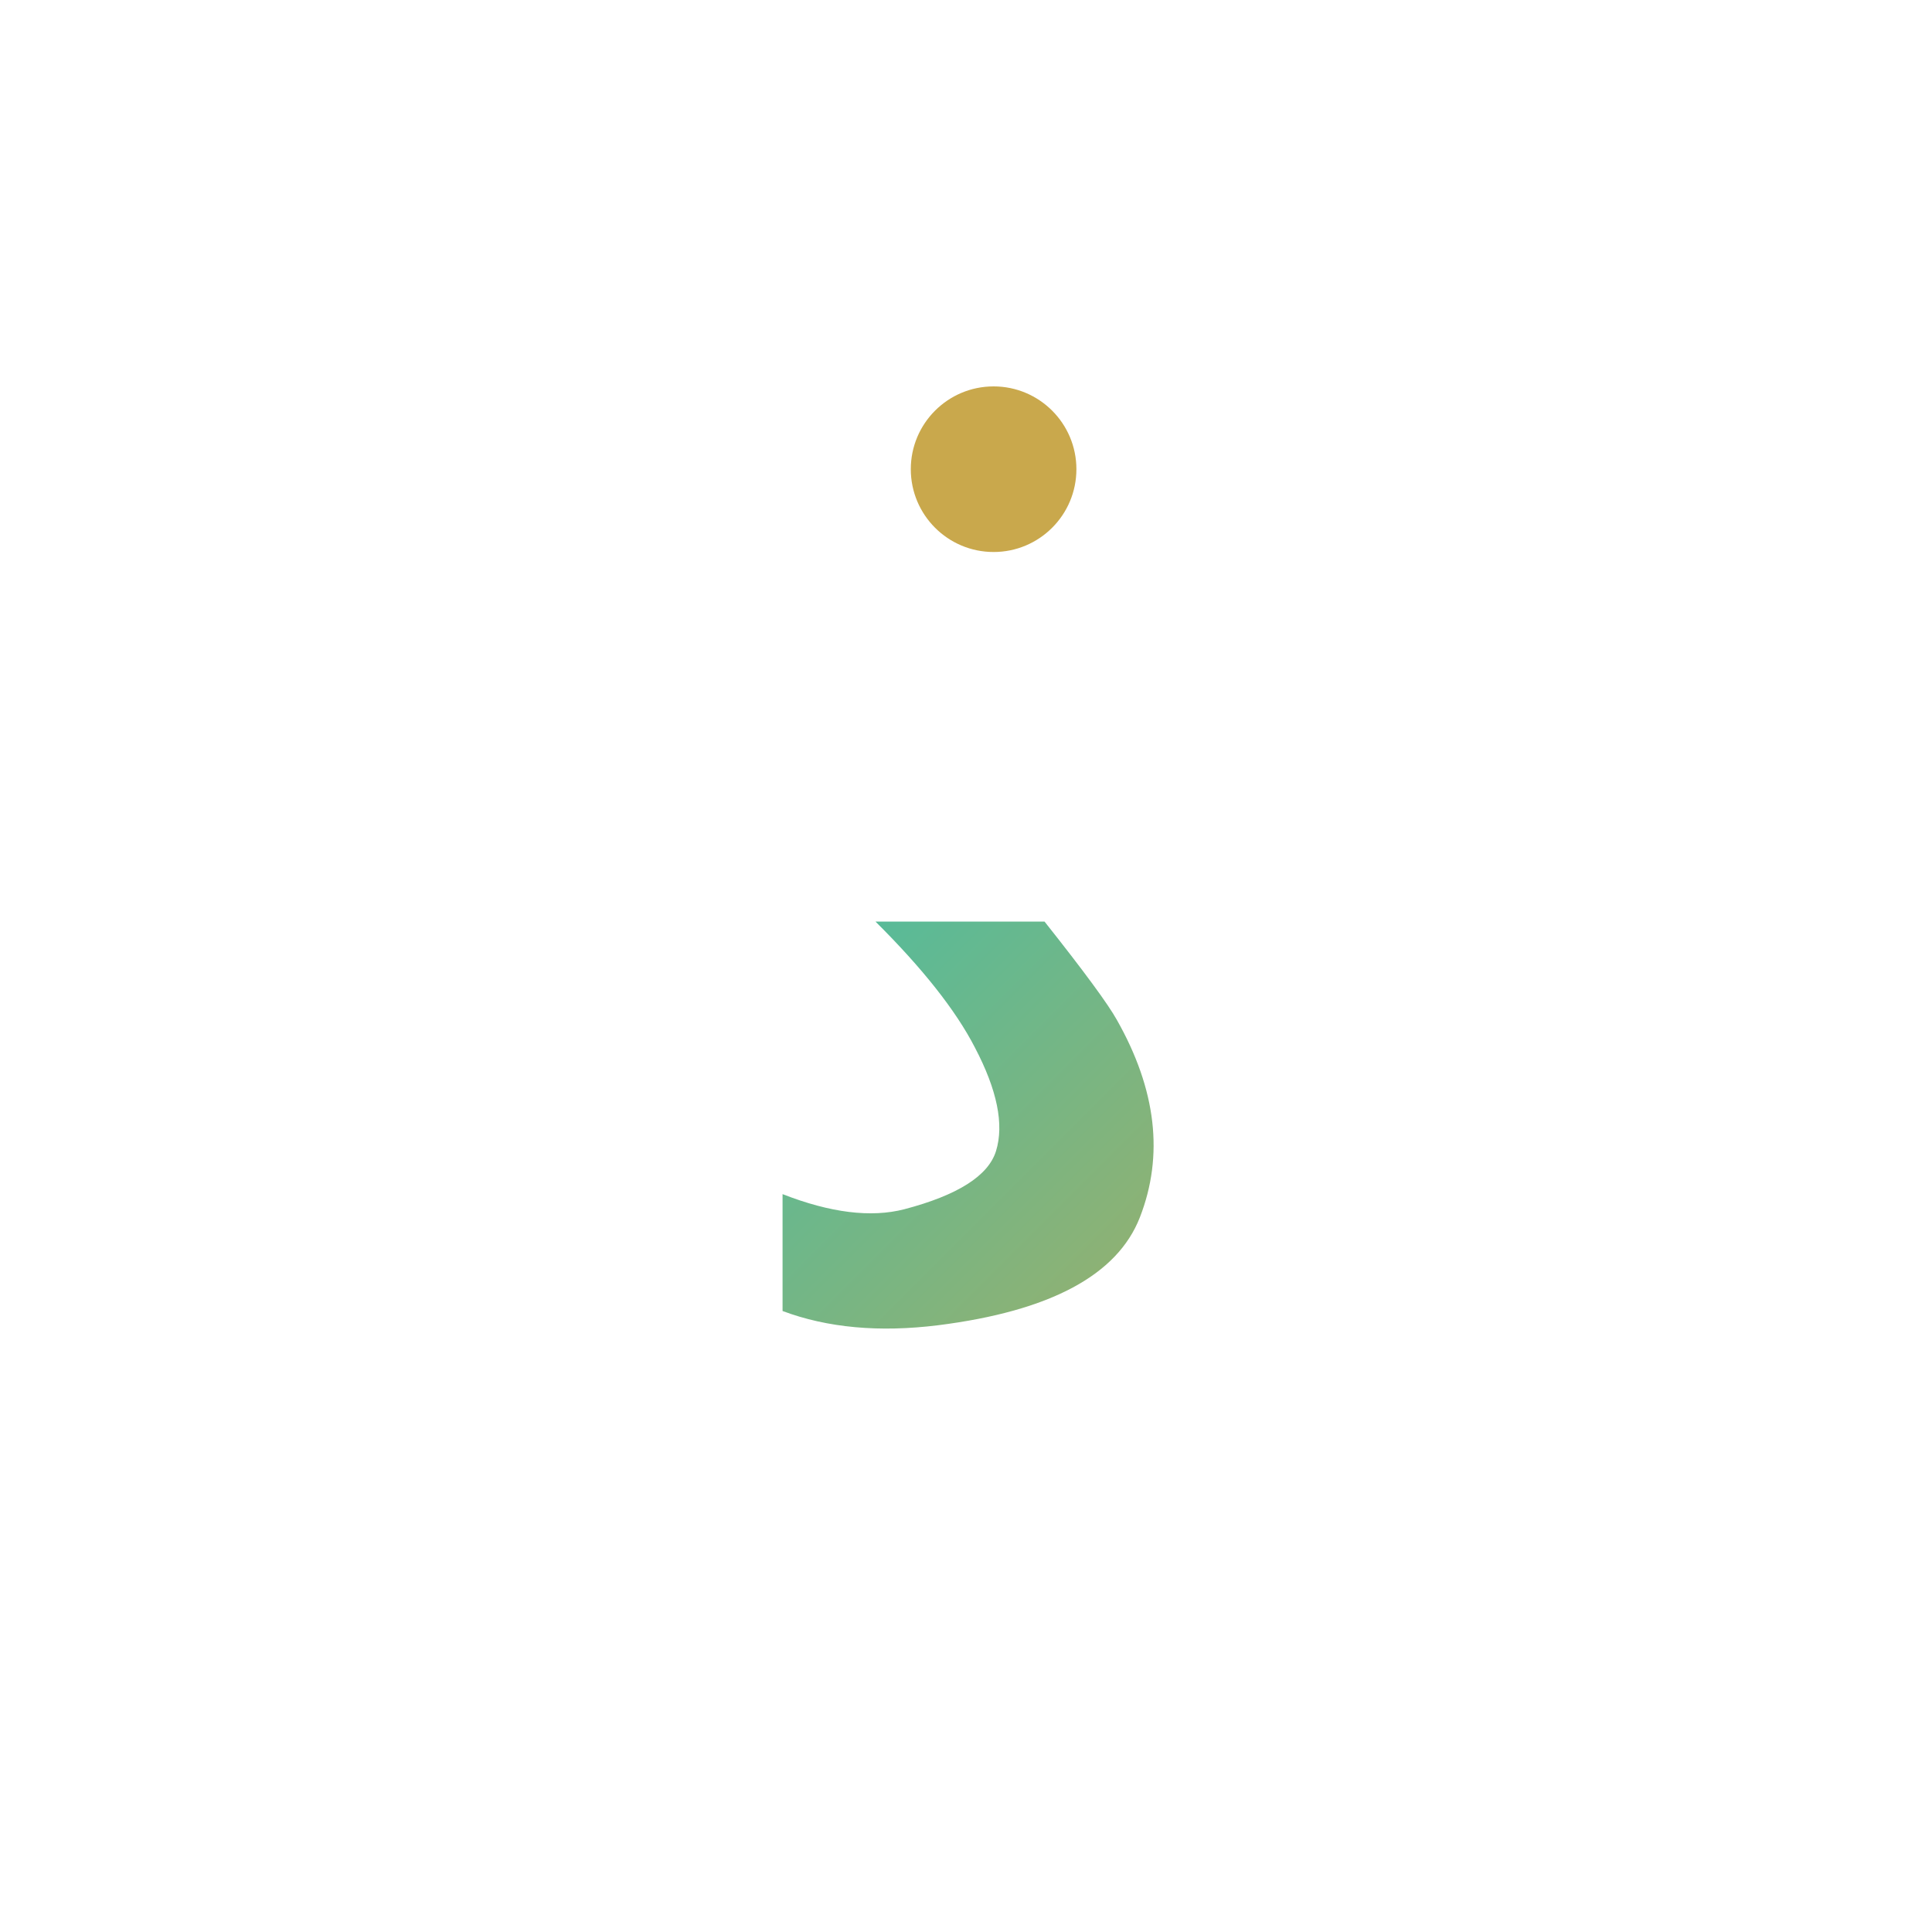
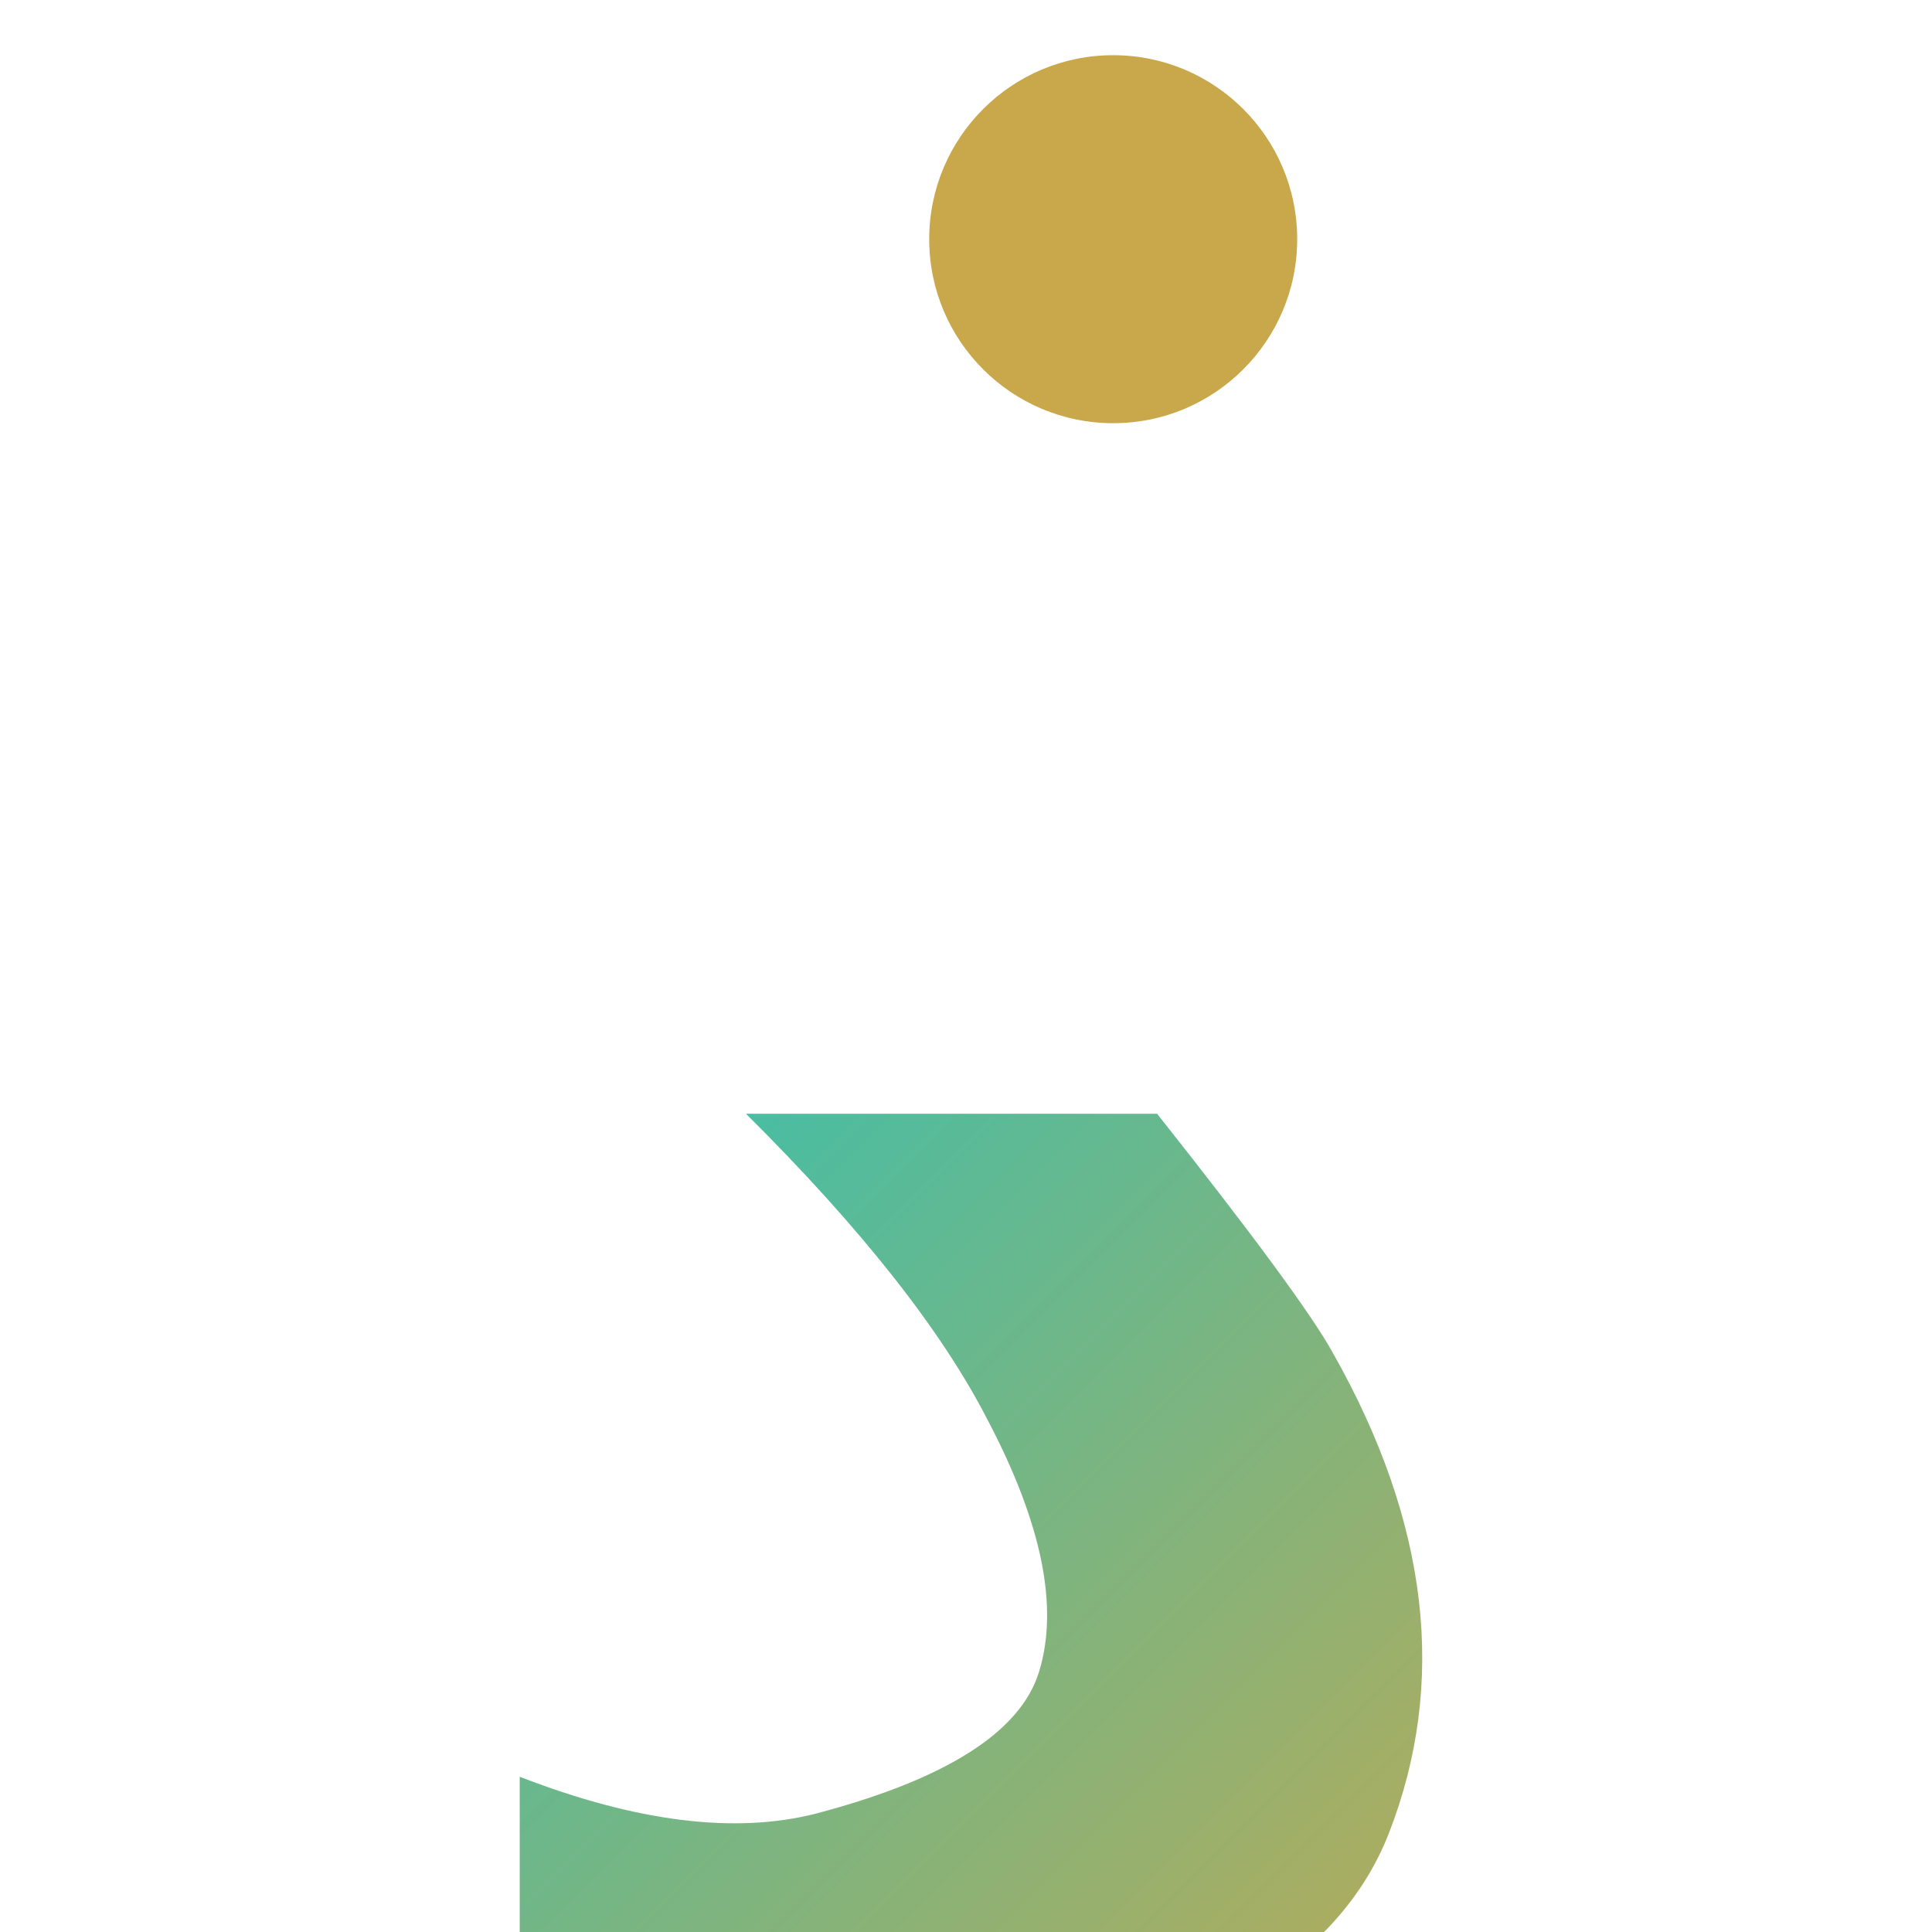
- <svg xmlns="http://www.w3.org/2000/svg" width="140" height="140" viewBox="0 0 140 140" fill="none">
+ <svg xmlns="http://www.w3.org/2000/svg" width="140" height="140" viewBox="25 0 90 105" fill="none">
  <defs>
    <linearGradient id="lg" x1="30" y1="30" x2="110" y2="110" gradientUnits="userSpaceOnUse">
      <stop offset="0%" stop-color="#00c9d4" />
      <stop offset="100%" stop-color="#c9a84c" />
    </linearGradient>
  </defs>
-   <text x="70" y="95" text-anchor="middle" font-family="Changa,sans-serif" font-size="68" font-weight="800" fill="url(#lg)">د</text>
-   <circle cx="72" cy="34" r="6" fill="#c9a84c" />
+   <text x="70" y="112" text-anchor="middle" font-family="Changa,Arial,sans-serif" font-size="124" font-weight="800" fill="url(#lg)">د</text>
+   <circle cx="78" cy="13" r="10" fill="#c9a84c" />
</svg>
